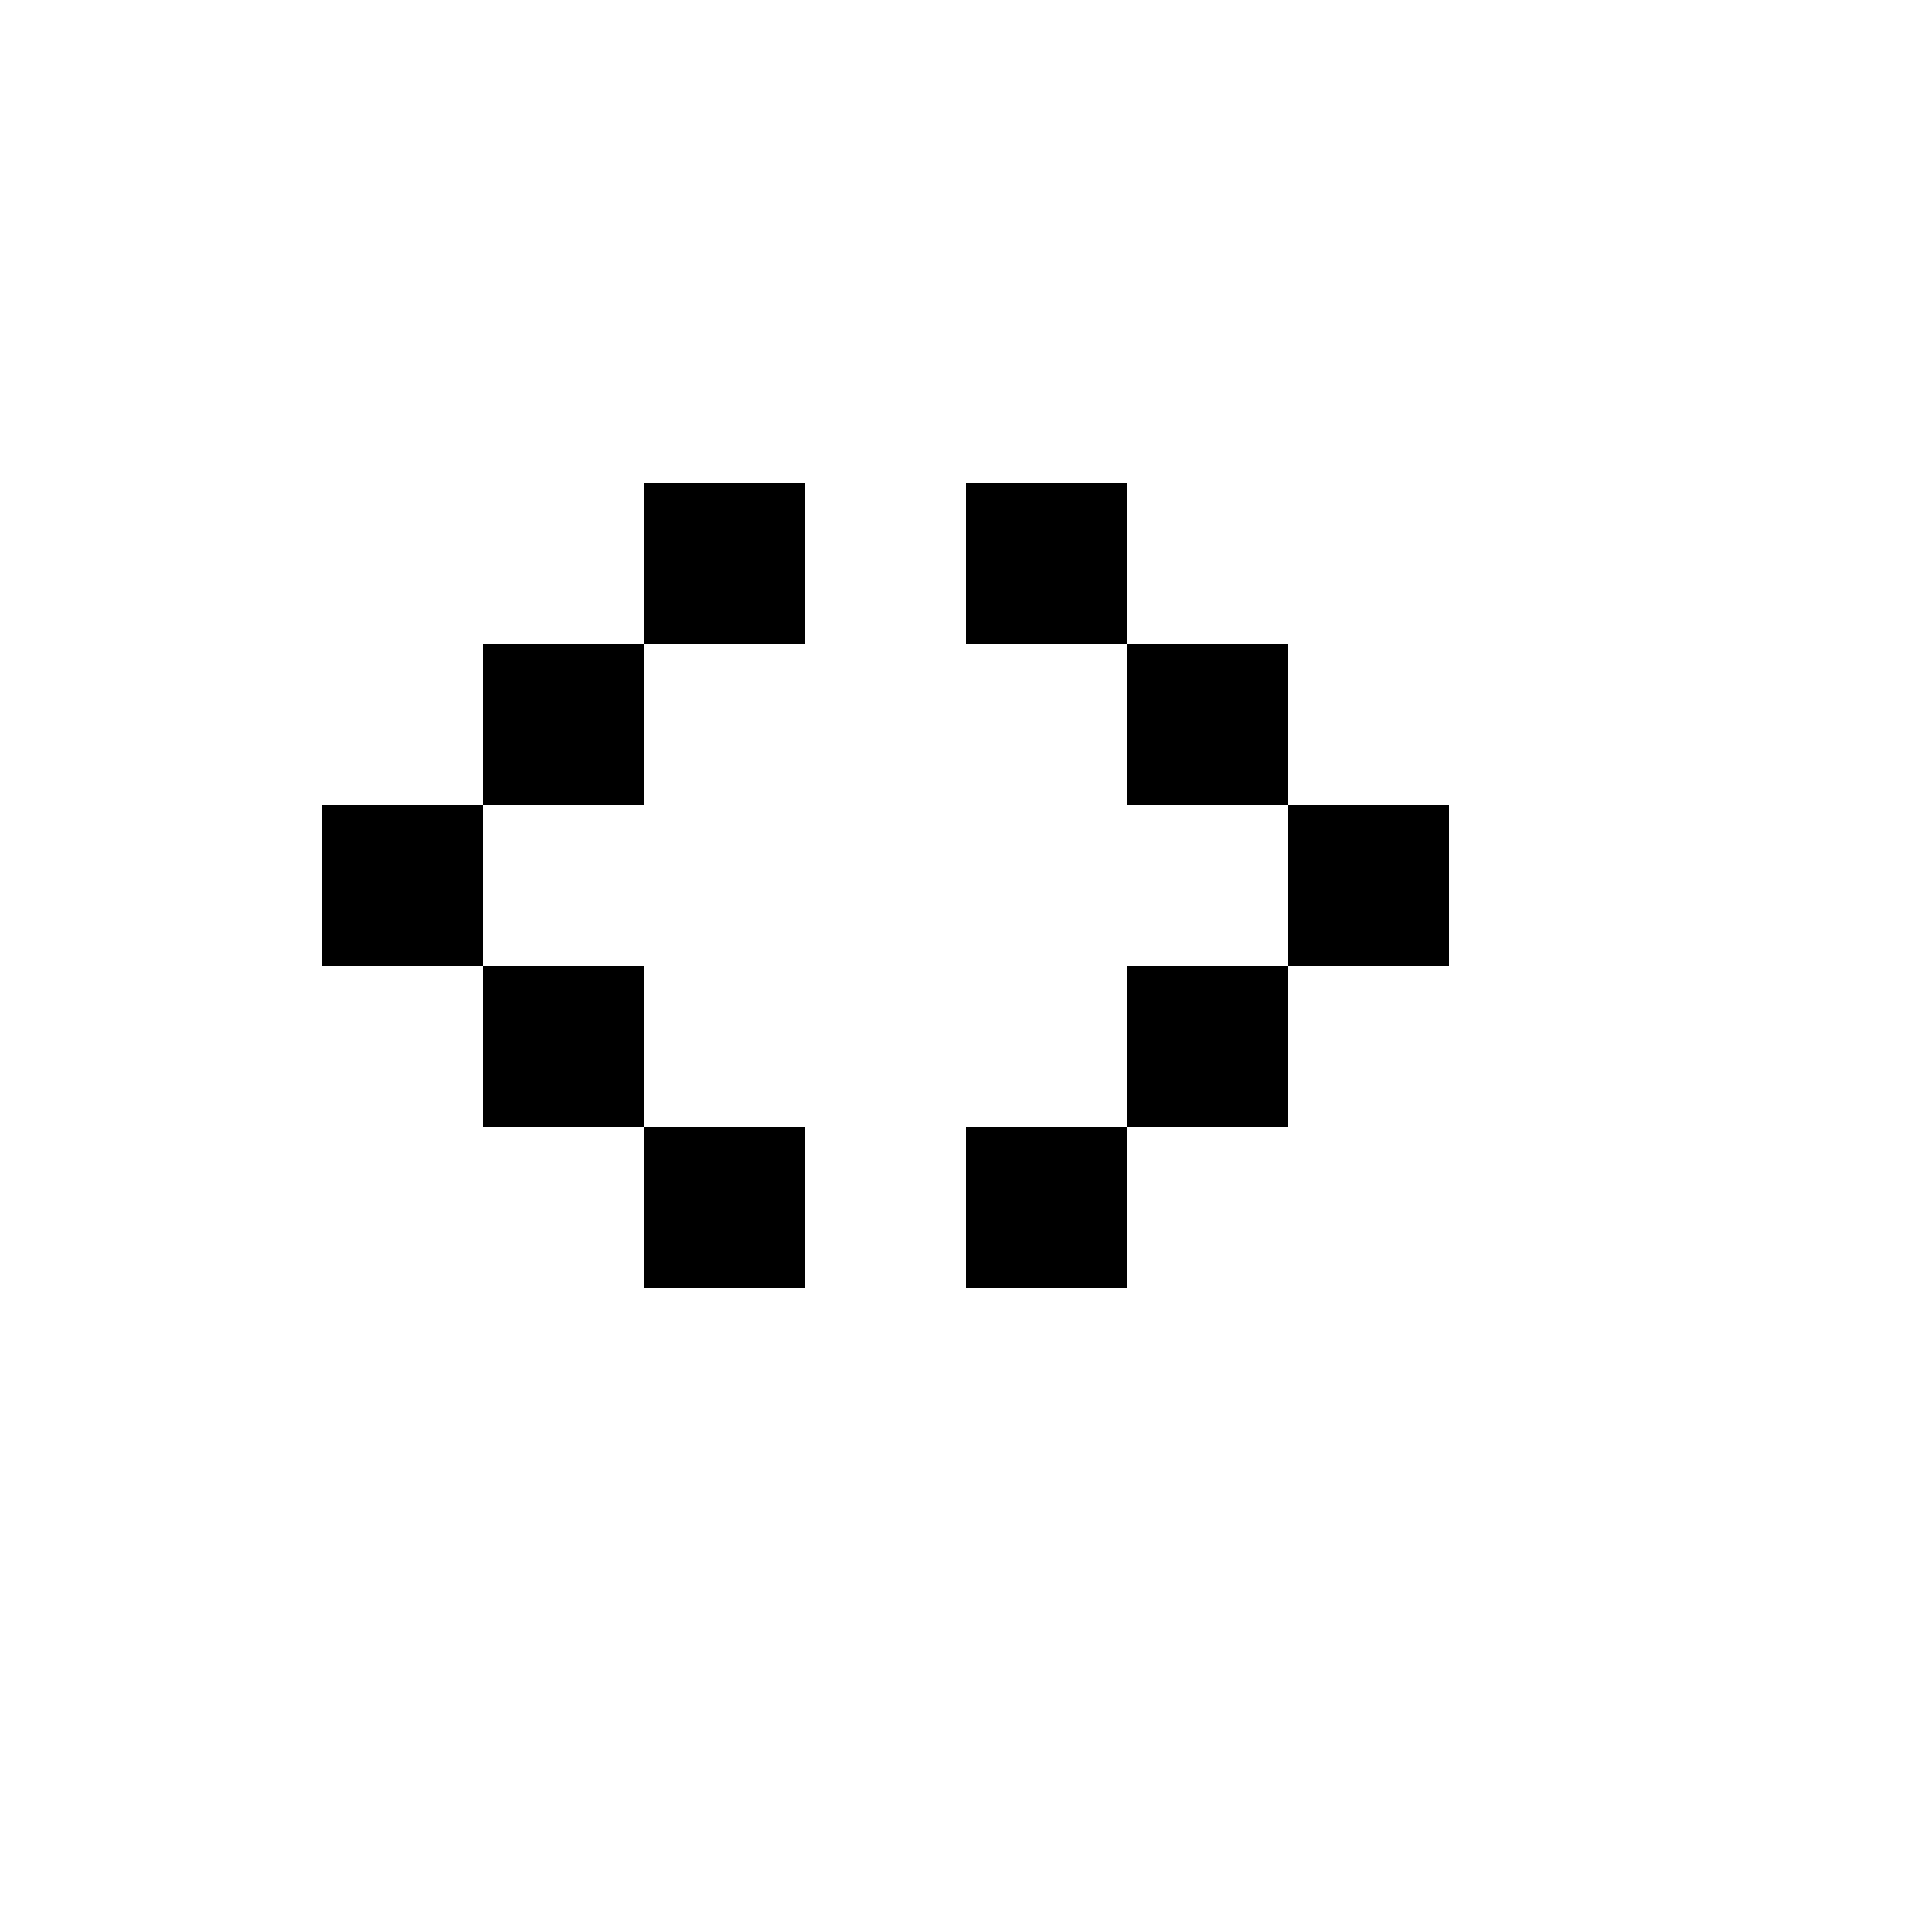
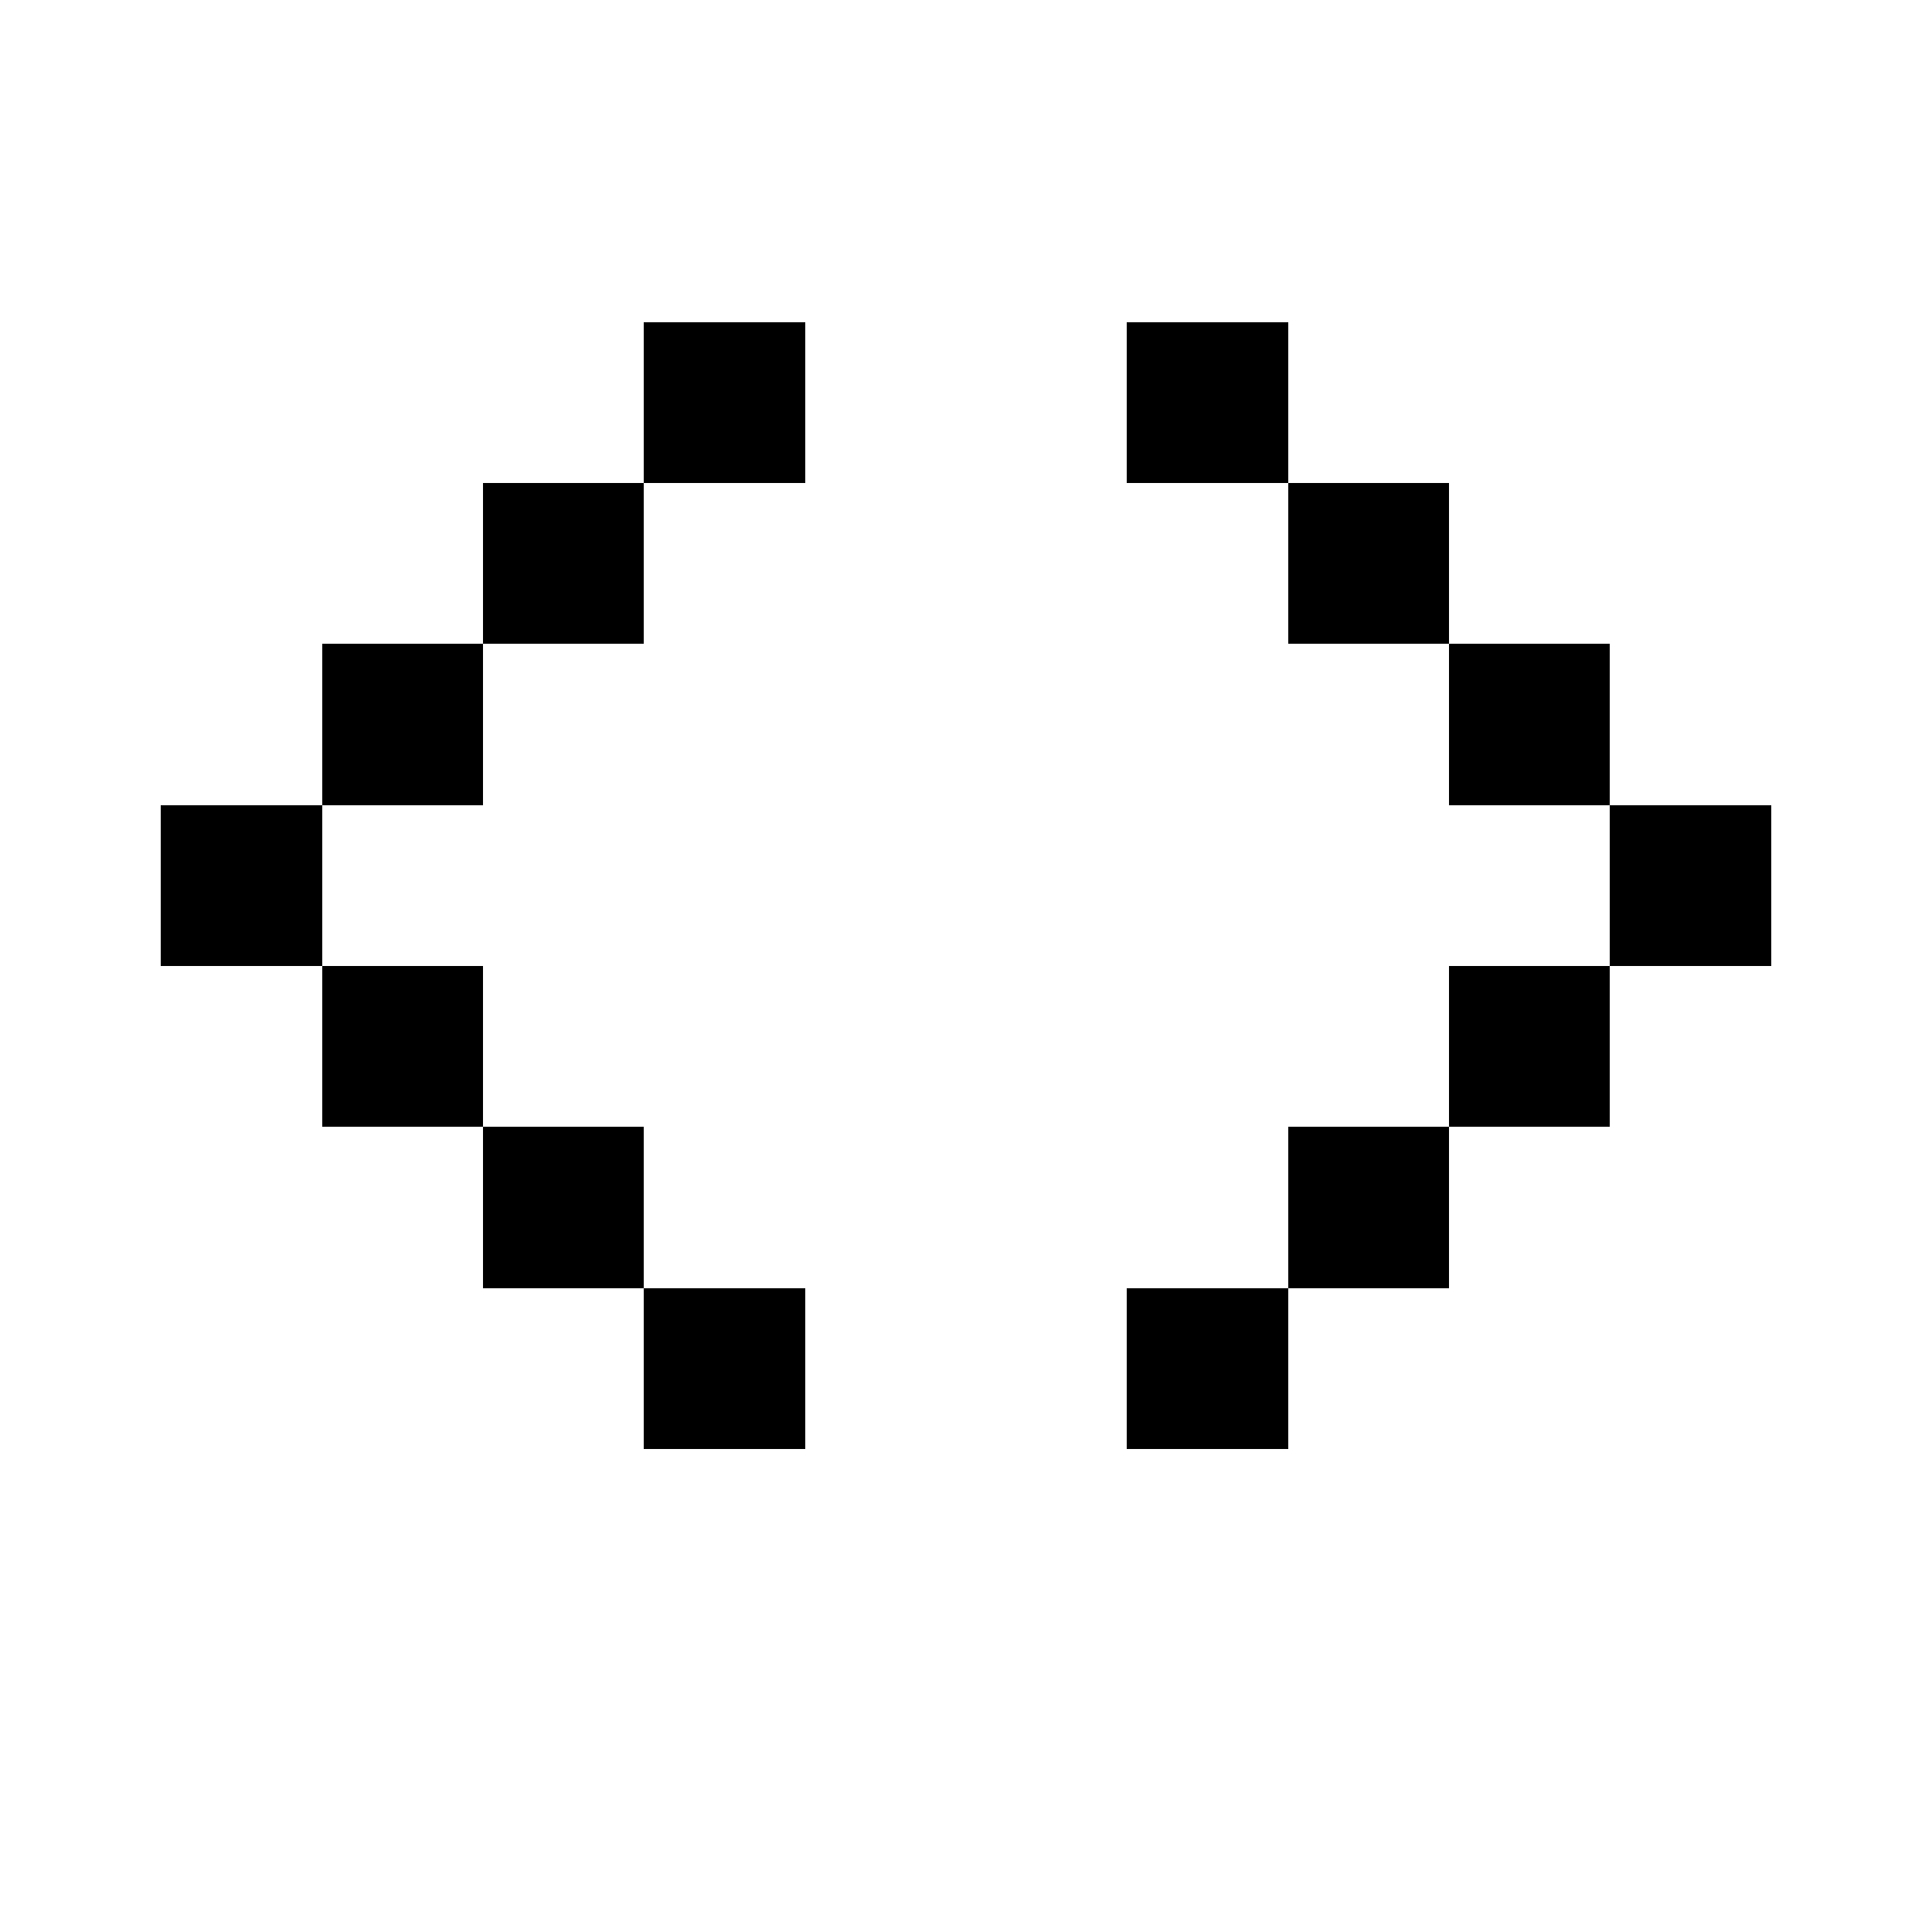
<svg xmlns="http://www.w3.org/2000/svg" width="12" height="12" viewBox="0 0 12 12" fill="currentColor" shape-rendering="crispEdges" aria-hidden="true">
-   <path d="M4 3h1v1h-1zM6 3h1v1h-1zM3 4h1v1h-1zM7 4h1v1h-1zM2 5h1v1h-1zM8 5h1v1h-1zM3 6h1v1h-1zM7 6h1v1h-1zM4 7h1v1h-1zM6 7h1v1h-1z" />
+   <path d="M4 2h1v1h-1zM7 2h1v1h-1zM3 3h1v1h-1zM8 3h1v1h-1zM2 4h1v1h-1zM9 4h1v1h-1zM1 5h1v1h-1zM10 5h1v1h-1zM2 6h1v1h-1zM9 6h1v1h-1zM3 7h1v1h-1zM8 7h1v1h-1zM4 8h1v1h-1zM7 8h1v1h-1z" />
</svg>
